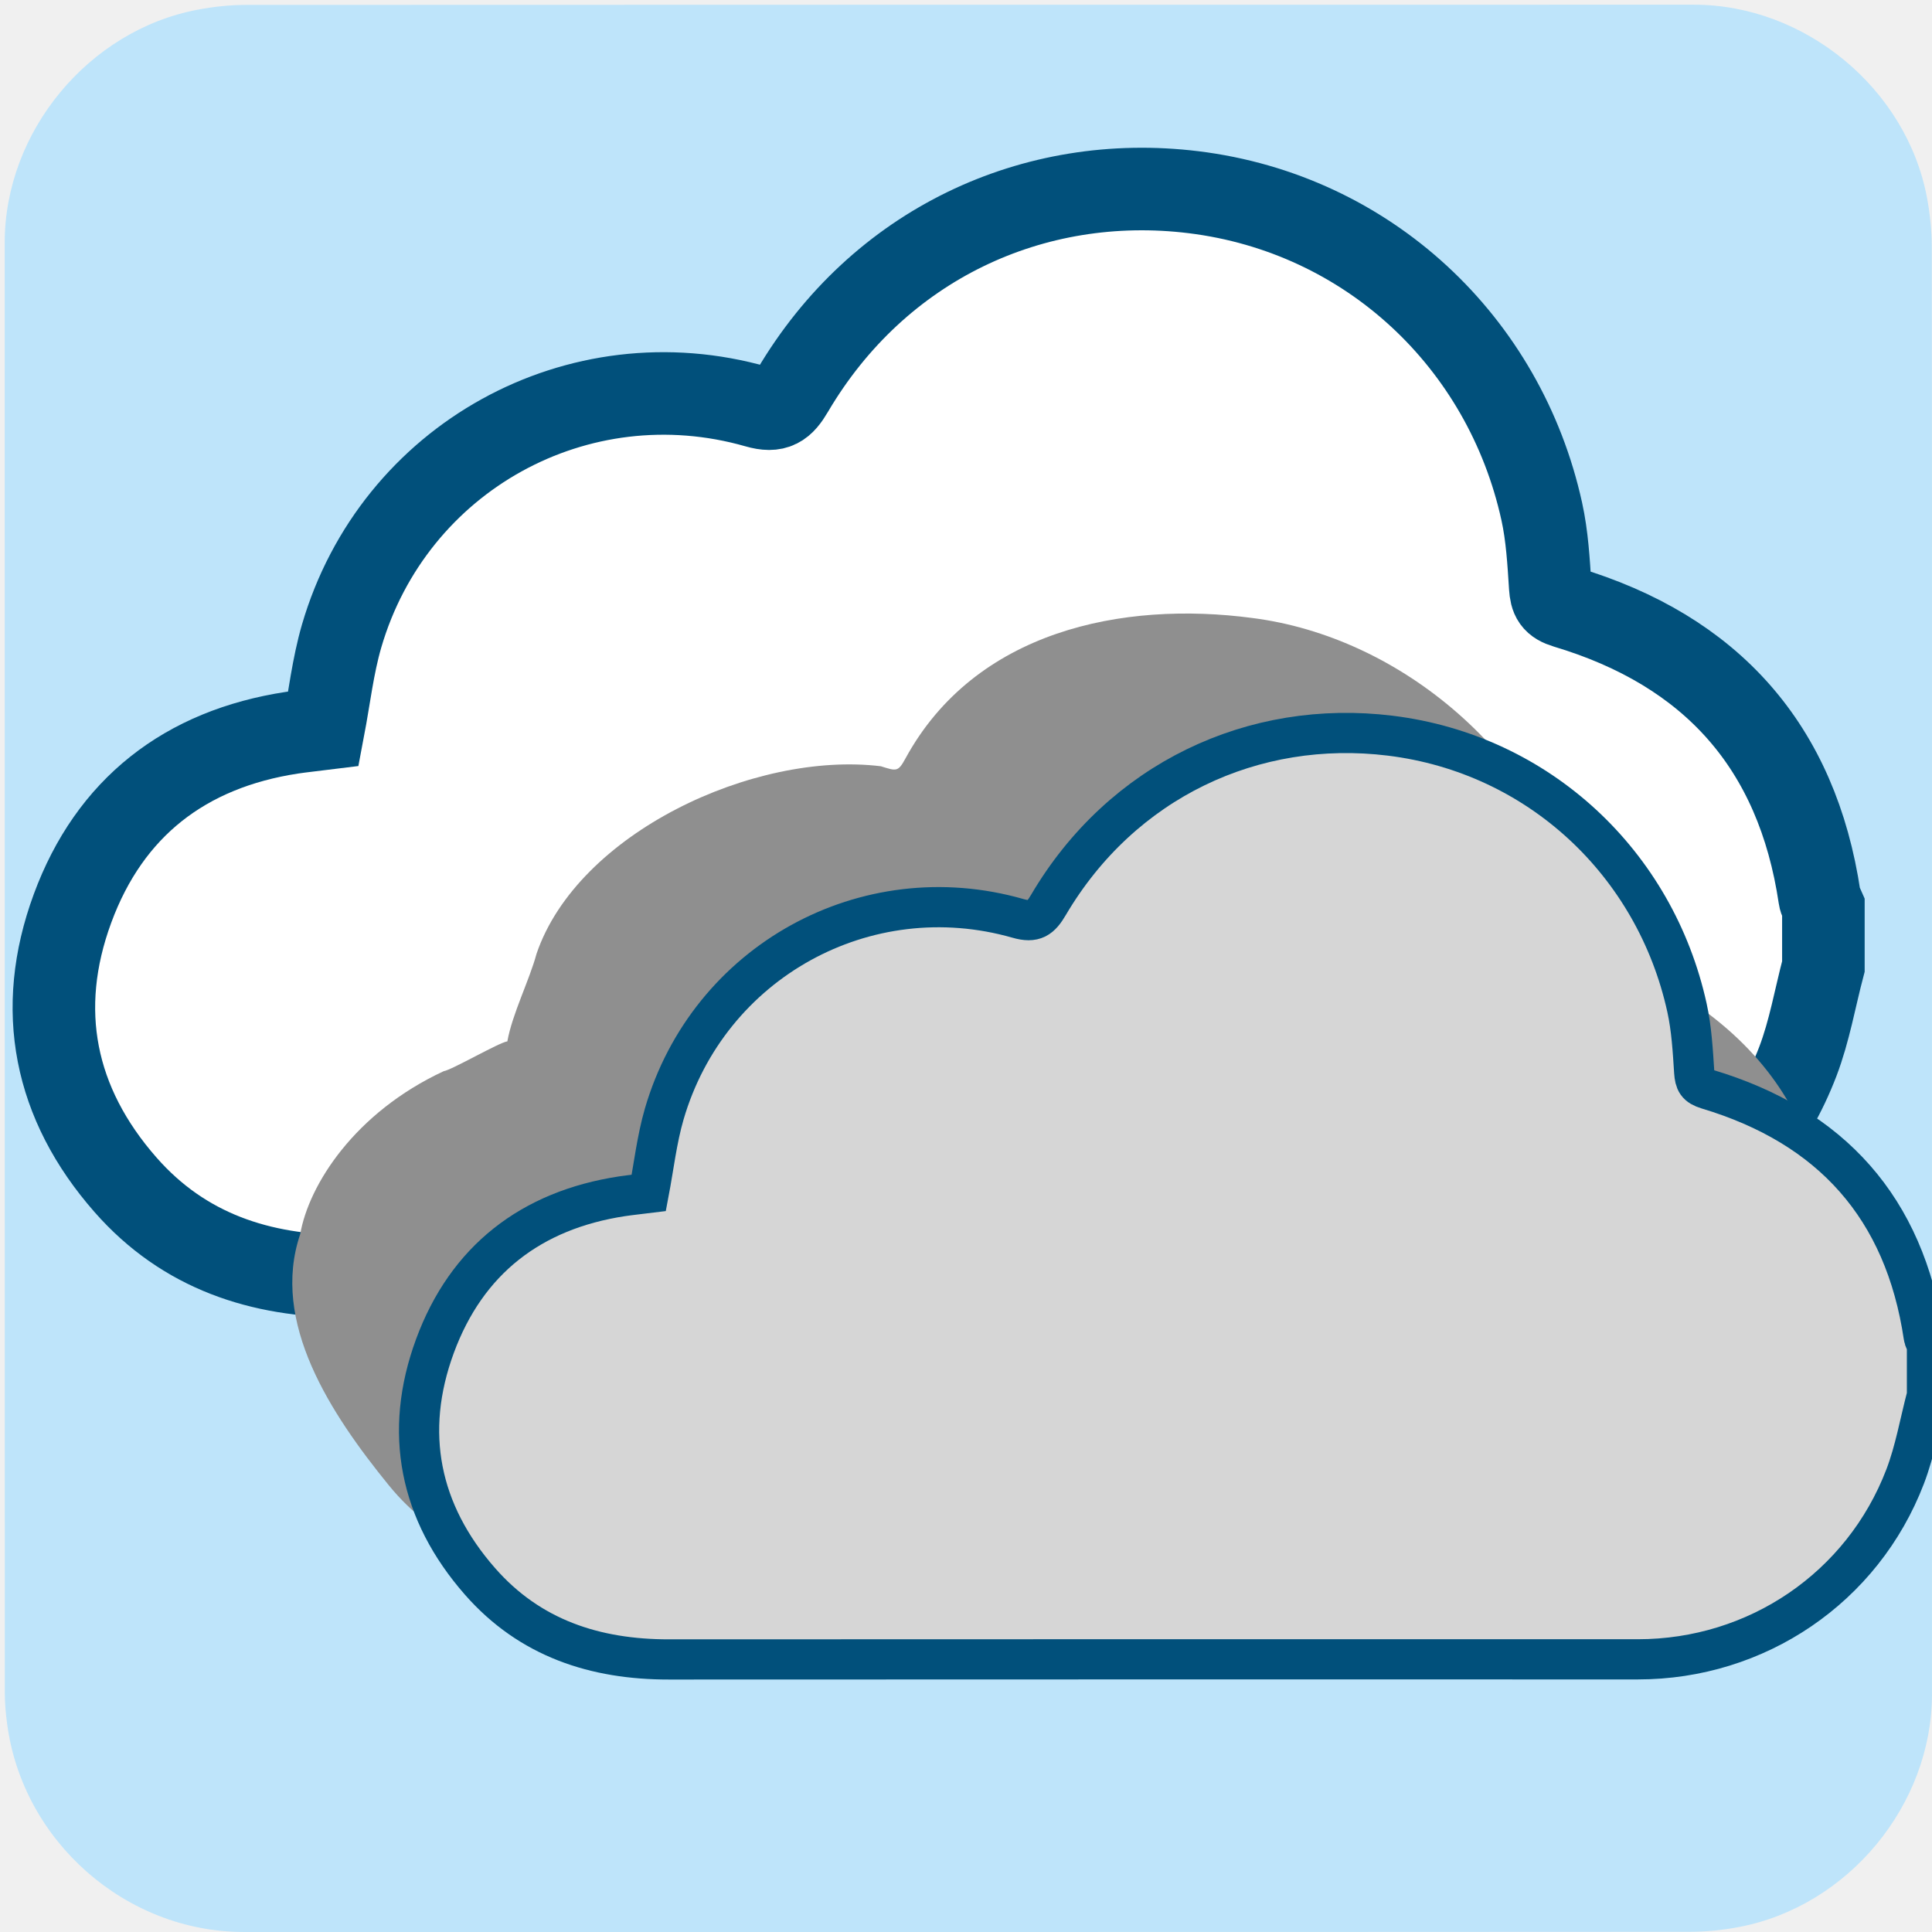
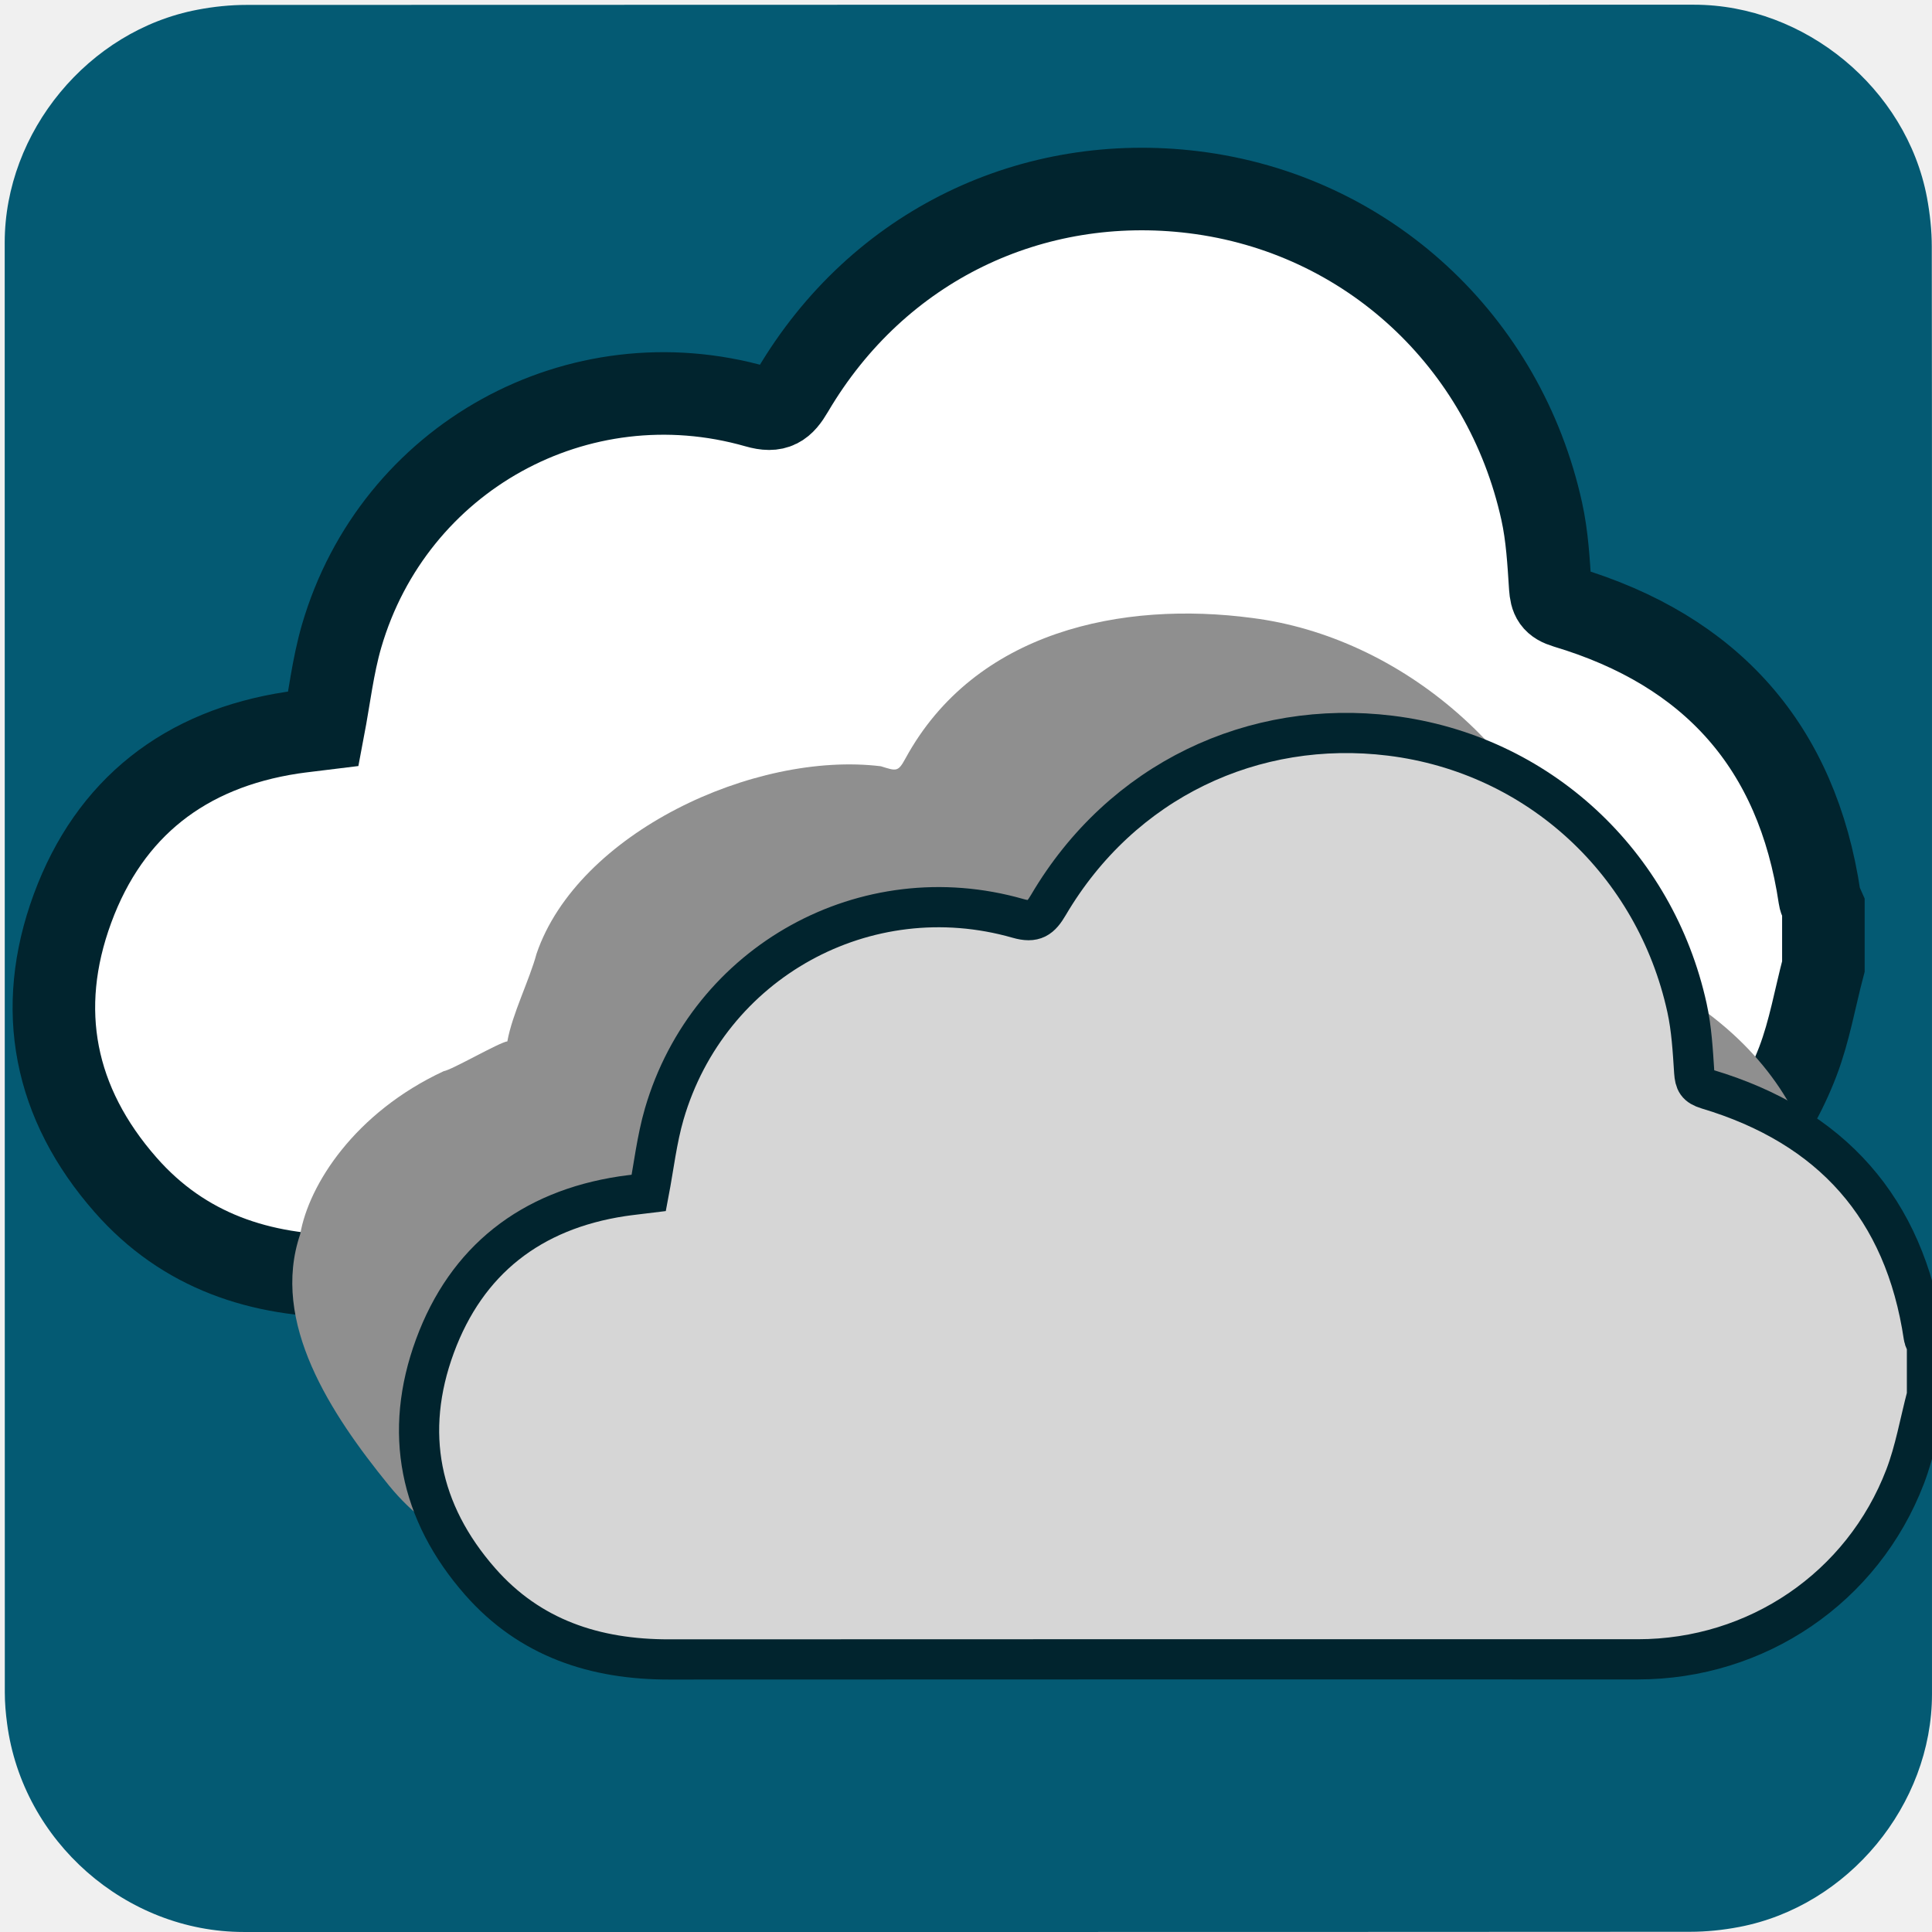
<svg xmlns="http://www.w3.org/2000/svg" viewBox="0 0 769 769" overflow="hidden" preserveAspectRatio="xMidYMid meet" id="eaf-685a-0">
  <defs>
    <clipPath id="eaf-685a-1">
      <rect x="0" y="0" width="769" height="769" />
    </clipPath>
    <style>#eaf-685a-0 * {animation: 9000ms linear infinite normal both running;offset-rotate:0deg}@keyframes eaf-685a-2{0%,100%{transform:none;offset-path:path("m280.793 649.252l121.265 0l-121.265 0")}}@keyframes eaf-685a-3{0%{offset-distance:0%;animation-timing-function:ease-in-out}55.56%{offset-distance:50%;animation-timing-function:ease-in-out}100%{offset-distance:100%}}@keyframes eaf-685a-4{0%,100%{transform:matrix(4,0,0,4,-1227.518,-3094.859)}}@keyframes eaf-685a-5{0%{opacity:1}40.56%{opacity:1;animation-timing-function:ease-in-out}52.78%{opacity:0.36;animation-timing-function:ease-in-out}59.26%,100%{opacity:1}}@keyframes eaf-685a-6{0%,100%{transform:none;offset-path:path("m307.213 682.198l19.722 -9.057l-19.722 9.057")}}@keyframes eaf-685a-7{0%{offset-distance:0%;animation-timing-function:ease-in-out}46.3%{offset-distance:50%;animation-timing-function:ease-in-out}100%{offset-distance:100%}}@keyframes eaf-685a-8{0%,100%{transform:translate(-313.3767px,-686.8947px)}}@keyframes eaf-685a-9{0%,100%{transform:none;offset-path:path("m321.63 692.843l-29.951 7.993l-4.721 -3.737l34.672 -4.256")}}@keyframes eaf-685a-10{0%{offset-distance:0%;animation-timing-function:ease-in-out}44.44%{offset-distance:43.083%;animation-timing-function:ease-in-out}56.29%{offset-distance:51.451%;animation-timing-function:ease-in-out}100%{offset-distance:100%}}@keyframes eaf-685a-11{0%,100%{transform:translate(-315.4761px,-688.1345px)}}</style>
  </defs>
  <g clip-path="url('#eaf-685a-1')" style="isolation: isolate;">
    <g>
      <g transform="matrix(4 0 0 4 -807.7665 -2318.526)">
-         <path fill="#bee4fa" d="m394.19 676.01c0 24.06 0 48.13 0 72.19c0 11.03 -8.32 21.11 -19.18 23.18c-1.61 0.31 -3.27 0.48 -4.9 0.48c-47.97 0.03 -95.93 0.02 -143.9 0.02c-11.76 0 -22.02 -9.02 -23.56 -20.72c-0.14 -1.03 -0.23 -2.08 -0.23 -3.12c-0.01 -48.09 -0.01 -96.18 -0.01 -144.26c0 -11.03 8.32 -21.12 19.18 -23.18c1.61 -0.31 3.27 -0.48 4.9 -0.48c48.01 -0.02 96.02 -0.02 144.02 -0.02c11.03 0 21.13 8.33 23.18 19.18c0.3 1.61 0.48 3.27 0.48 4.9c0.03 23.94 0.02 47.89 0.02 71.83z" />
+         <path fill="#045a73" d="m394.19 676.01c0 24.06 0 48.13 0 72.19c0 11.03 -8.32 21.11 -19.18 23.18c-1.61 0.31 -3.27 0.48 -4.9 0.48c-47.97 0.03 -95.93 0.02 -143.9 0.02c-11.76 0 -22.02 -9.02 -23.56 -20.72c-0.14 -1.03 -0.23 -2.08 -0.23 -3.12c-0.01 -48.09 -0.01 -96.18 -0.01 -144.26c0 -11.03 8.32 -21.12 19.18 -23.18c1.61 -0.31 3.27 -0.48 4.9 -0.48c48.01 -0.02 96.02 -0.02 144.02 -0.02c11.03 0 21.13 8.33 23.18 19.18c0.3 1.61 0.48 3.27 0.48 4.9c0.03 23.94 0.02 47.89 0.02 71.83z" />
      </g>
      <g transform="matrix(4 0 0 4 -946.7257 -2445.607)" style="animation-name: eaf-685a-2, eaf-685a-3, eaf-685a-4, eaf-685a-5; animation-composition: replace, add, add, replace;">
-         <path fill="#fff" stroke="#01507b" stroke-width="7" d="m390.5 707.96c-0.71 2.69 -1.18 5.48 -2.17 8.07c-4.24 11.07 -14.77 18.19 -26.6 18.19c-32.13 0 -64.27 -0.01 -96.4 0.01c-7.36 0.01 -13.85 -2.11 -18.8 -7.75c-6.05 -6.89 -7.65 -14.87 -4.5 -23.43c3.15 -8.56 9.55 -13.53 18.63 -14.91c0.88 -0.13 1.77 -0.22 2.65 -0.33c0.5 -2.63 0.8 -5.31 1.54 -7.86c4.42 -15.15 20.06 -23.79 35.2 -19.46c1.63 0.47 2.25 -0.01 3.03 -1.34c7.31 -12.41 20.43 -18.51 34.02 -16.84c14.77 1.82 26.36 12.69 29.52 27.07c0.46 2.09 0.58 4.26 0.72 6.41c0.07 0.96 0.26 1.38 1.32 1.7c12.32 3.69 19.62 11.81 21.52 24.63c0.04 0.28 0.21 0.54 0.32 0.8c0 1.68 0 3.36 0 5.04z" transform="matrix(1.1735 0 0 1.1735 -40.1284 -123.2216)" />
+         <path fill="#fff" stroke="#01242e" stroke-width="7" d="m390.5 707.96c-0.71 2.69 -1.18 5.48 -2.17 8.07c-4.24 11.07 -14.77 18.19 -26.6 18.19c-32.13 0 -64.27 -0.01 -96.4 0.01c-7.36 0.01 -13.85 -2.11 -18.8 -7.75c-6.05 -6.89 -7.65 -14.87 -4.5 -23.43c3.15 -8.56 9.55 -13.53 18.63 -14.91c0.88 -0.13 1.77 -0.22 2.65 -0.33c0.5 -2.63 0.8 -5.31 1.54 -7.86c4.42 -15.15 20.06 -23.79 35.2 -19.46c1.63 0.47 2.25 -0.01 3.03 -1.34c7.31 -12.41 20.43 -18.51 34.02 -16.84c14.77 1.82 26.36 12.69 29.52 27.07c0.46 2.09 0.58 4.26 0.72 6.41c0.07 0.96 0.26 1.38 1.32 1.7c12.32 3.69 19.62 11.81 21.52 24.63c0.04 0.28 0.21 0.54 0.32 0.8c0 1.68 0 3.36 0 5.04z" transform="matrix(1.1735 0 0 1.1735 -40.1284 -123.2216)" />
      </g>
      <g transform="matrix(4 0 0 4 -819.6229 -2295.244)">
        <g>
          <path fill="#8f8f8f" d="M 373.752 675 C 409.399 691.871 388.455 734.619 359.047 734.22 C 328.719 733.809 299.308 734.417 267.581 734.23 C 260.598 734.189 254.44 732.067 249.743 726.286 C 244.003 719.223 237.956 710.089 240.944 701.314 C 241.797 696.396 246.374 689.22 255.214 685.102 C 256.049 684.969 260.721 682.243 261.556 682.131 C 262.031 679.435 263.761 676.018 264.463 673.404 C 268.561 661.401 286.12 653.225 298.721 654.756 C 300.268 655.238 300.429 655.344 301.169 653.981 C 308.105 641.259 322.783 638.29 335.678 640.002 C 350.335 641.868 364.552 653.444 369.024 670.212 C 369.461 672.355 369.705 673.085 373.752 675 Z" transform="translate(-6.1636 -4.6964)" style="animation-name: eaf-685a-6, eaf-685a-7, eaf-685a-8; animation-composition: replace, add, add; stroke-linecap: round; stroke-linejoin: round;" />
-           <path fill="#d6d6d6" stroke="#01507b" stroke-width="4" d="m390.5 707.96c-0.71 2.69 -1.18 5.48 -2.17 8.07c-4.24 11.07 -14.77 18.19 -26.6 18.19c-32.13 0 -64.27 -0.01 -96.4 0.01c-7.36 0.01 -13.85 -2.11 -18.8 -7.75c-6.05 -6.89 -7.65 -14.87 -4.5 -23.43c3.15 -8.56 9.55 -13.53 18.63 -14.91c0.88 -0.13 1.77 -0.22 2.65 -0.33c0.5 -2.63 0.8 -5.31 1.54 -7.86c4.42 -15.15 20.06 -23.79 35.2 -19.46c1.63 0.47 2.25 -0.01 3.03 -1.34c7.31 -12.41 20.43 -18.51 34.02 -16.84c14.77 1.82 26.36 12.69 29.52 27.07c0.46 2.09 0.58 4.26 0.72 6.41c0.07 0.96 0.26 1.38 1.32 1.7c12.32 3.69 19.62 11.81 21.52 24.63c0.04 0.28 0.21 0.54 0.32 0.8c0 1.68 0 3.36 0 5.04z" transform="translate(6.1541 4.7083)" style="animation-name: eaf-685a-9, eaf-685a-10, eaf-685a-11; animation-composition: replace, add, add;" />
+           <path fill="#d6d6d6" stroke="#01242e" stroke-width="4" d="m390.5 707.96c-0.71 2.69 -1.18 5.48 -2.17 8.07c-4.24 11.07 -14.77 18.19 -26.6 18.19c-32.13 0 -64.27 -0.01 -96.4 0.01c-7.36 0.01 -13.85 -2.11 -18.8 -7.75c-6.05 -6.89 -7.65 -14.87 -4.5 -23.43c3.15 -8.56 9.55 -13.53 18.63 -14.91c0.88 -0.13 1.77 -0.22 2.65 -0.33c0.5 -2.63 0.8 -5.31 1.54 -7.86c4.42 -15.15 20.06 -23.79 35.2 -19.46c1.63 0.47 2.25 -0.01 3.03 -1.34c7.31 -12.41 20.43 -18.51 34.02 -16.84c14.77 1.82 26.36 12.69 29.52 27.07c0.46 2.09 0.58 4.26 0.72 6.41c0.07 0.96 0.26 1.38 1.32 1.7c12.32 3.69 19.62 11.81 21.52 24.63c0.04 0.28 0.21 0.54 0.32 0.8c0 1.68 0 3.36 0 5.04z" transform="translate(6.1541 4.7083)" style="animation-name: eaf-685a-9, eaf-685a-10, eaf-685a-11; animation-composition: replace, add, add;" />
        </g>
      </g>
    </g>
  </g>
</svg>
